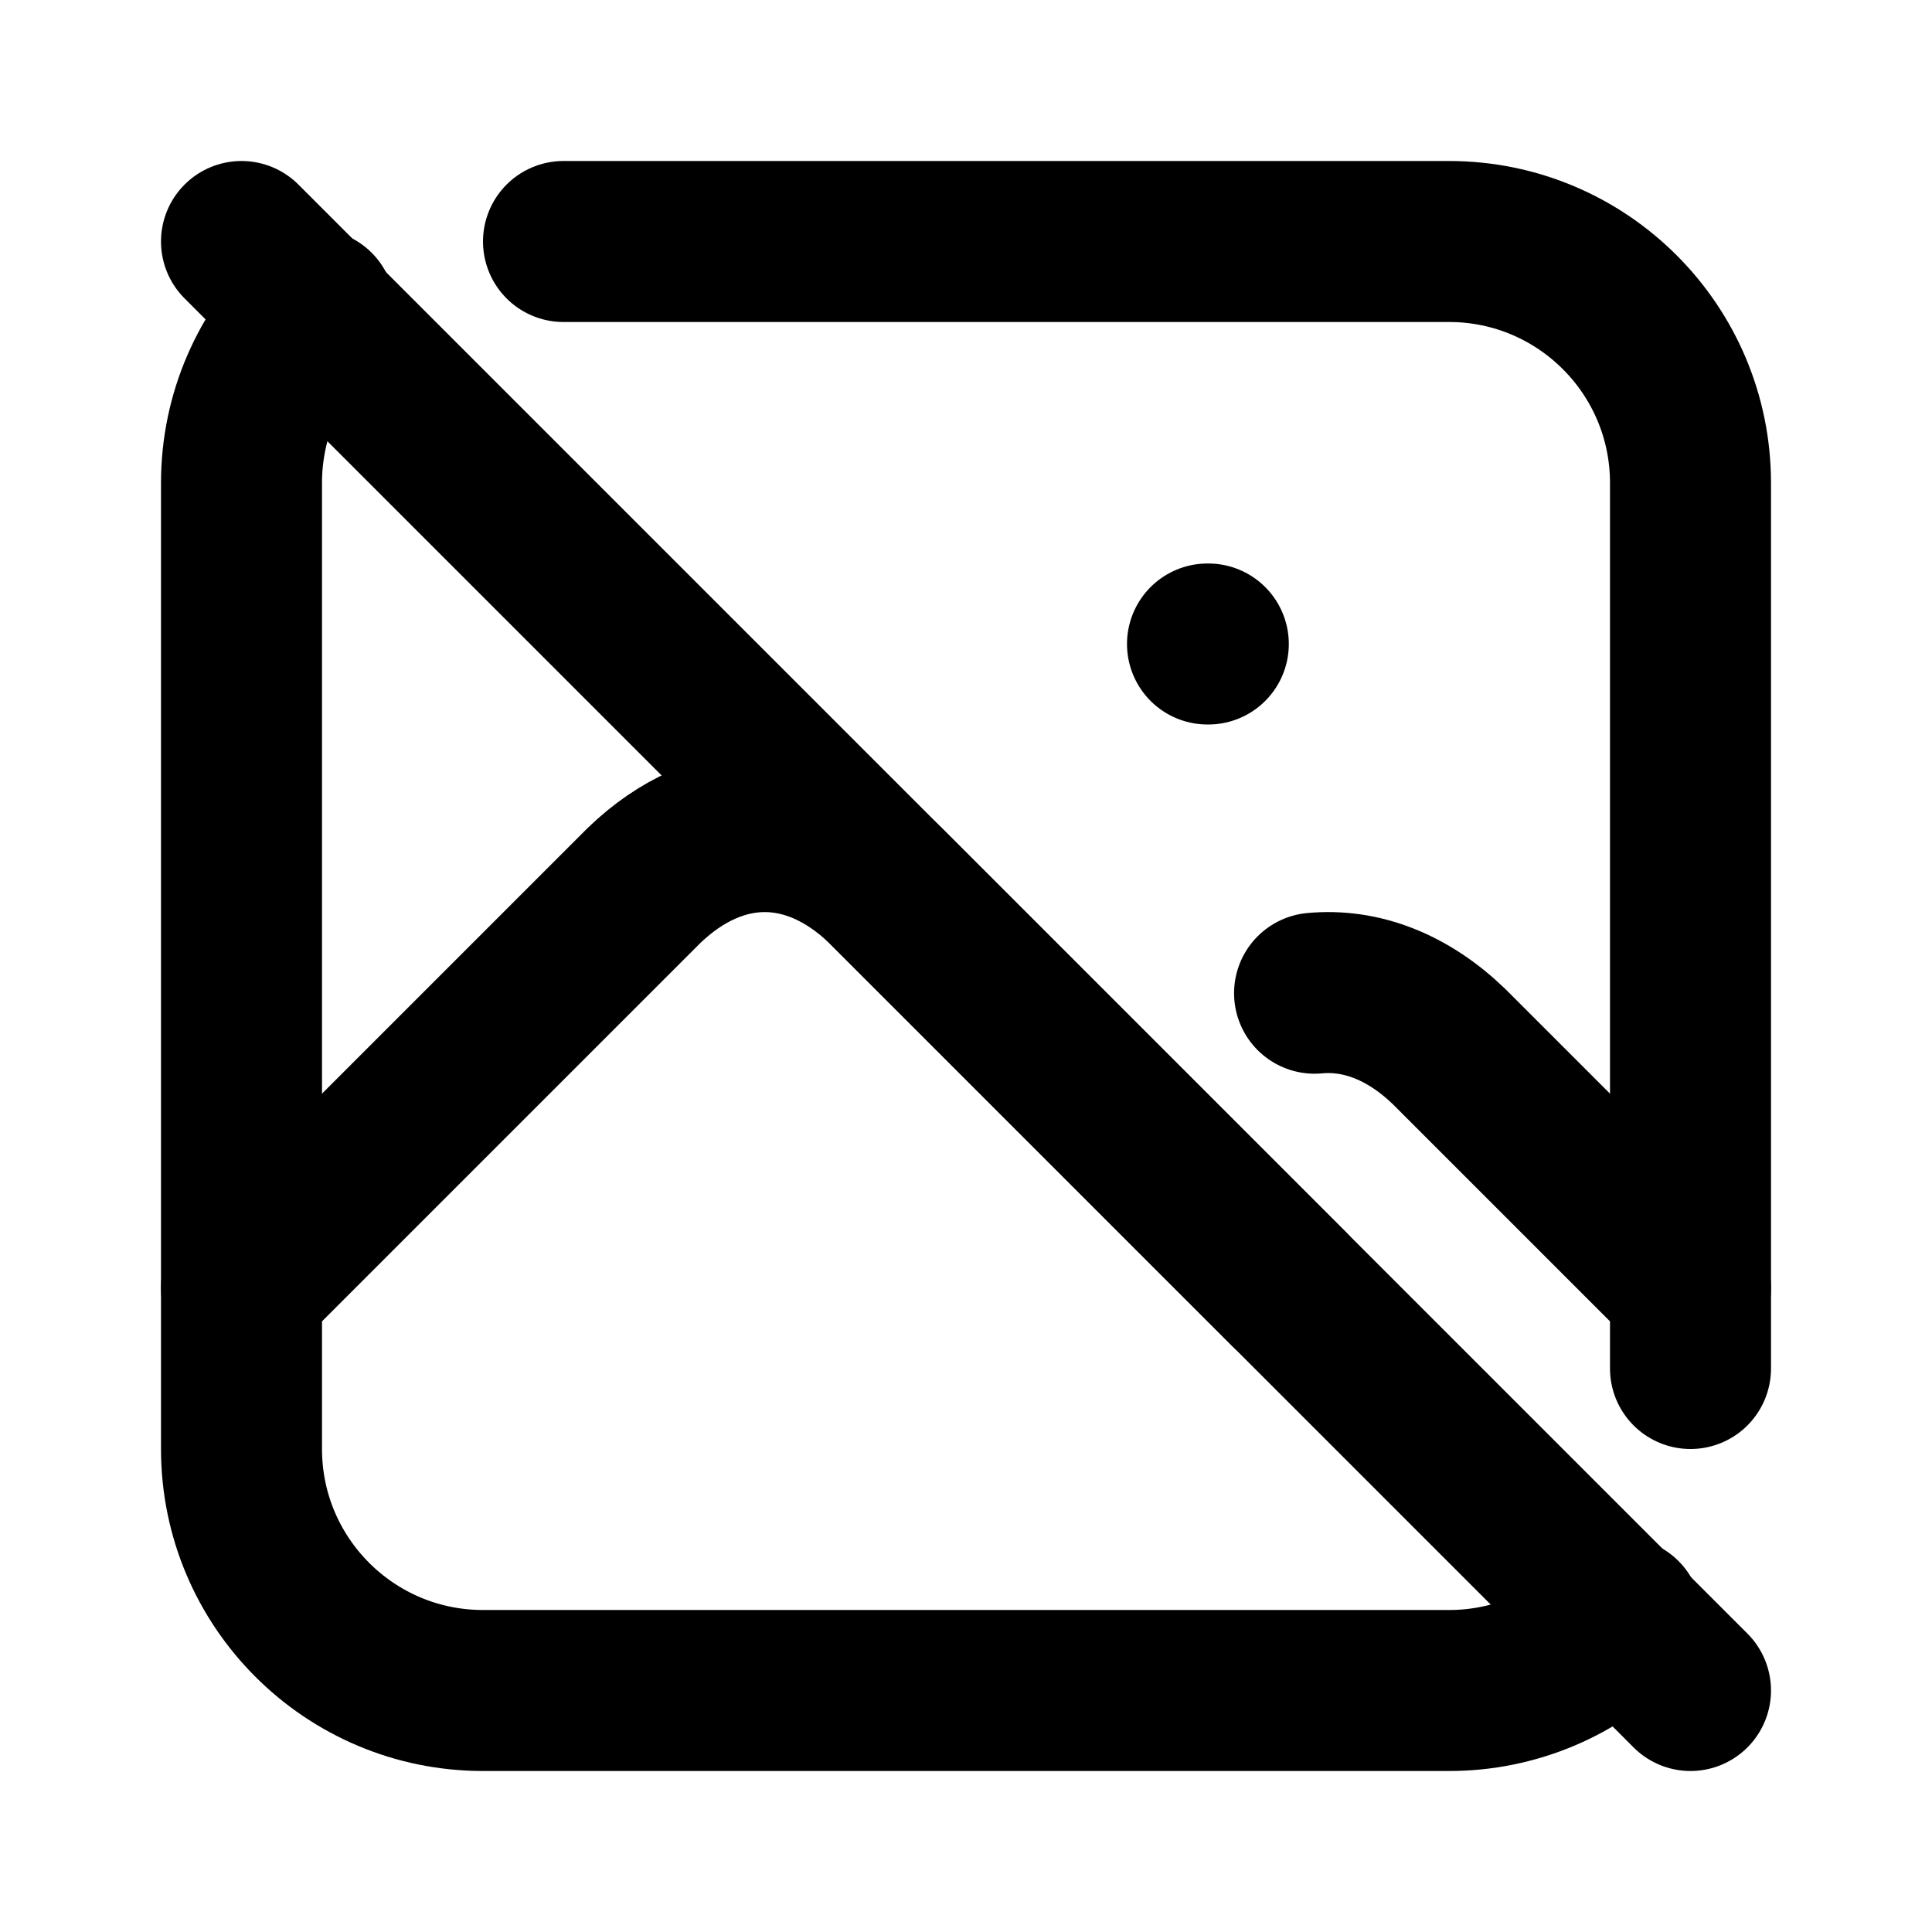
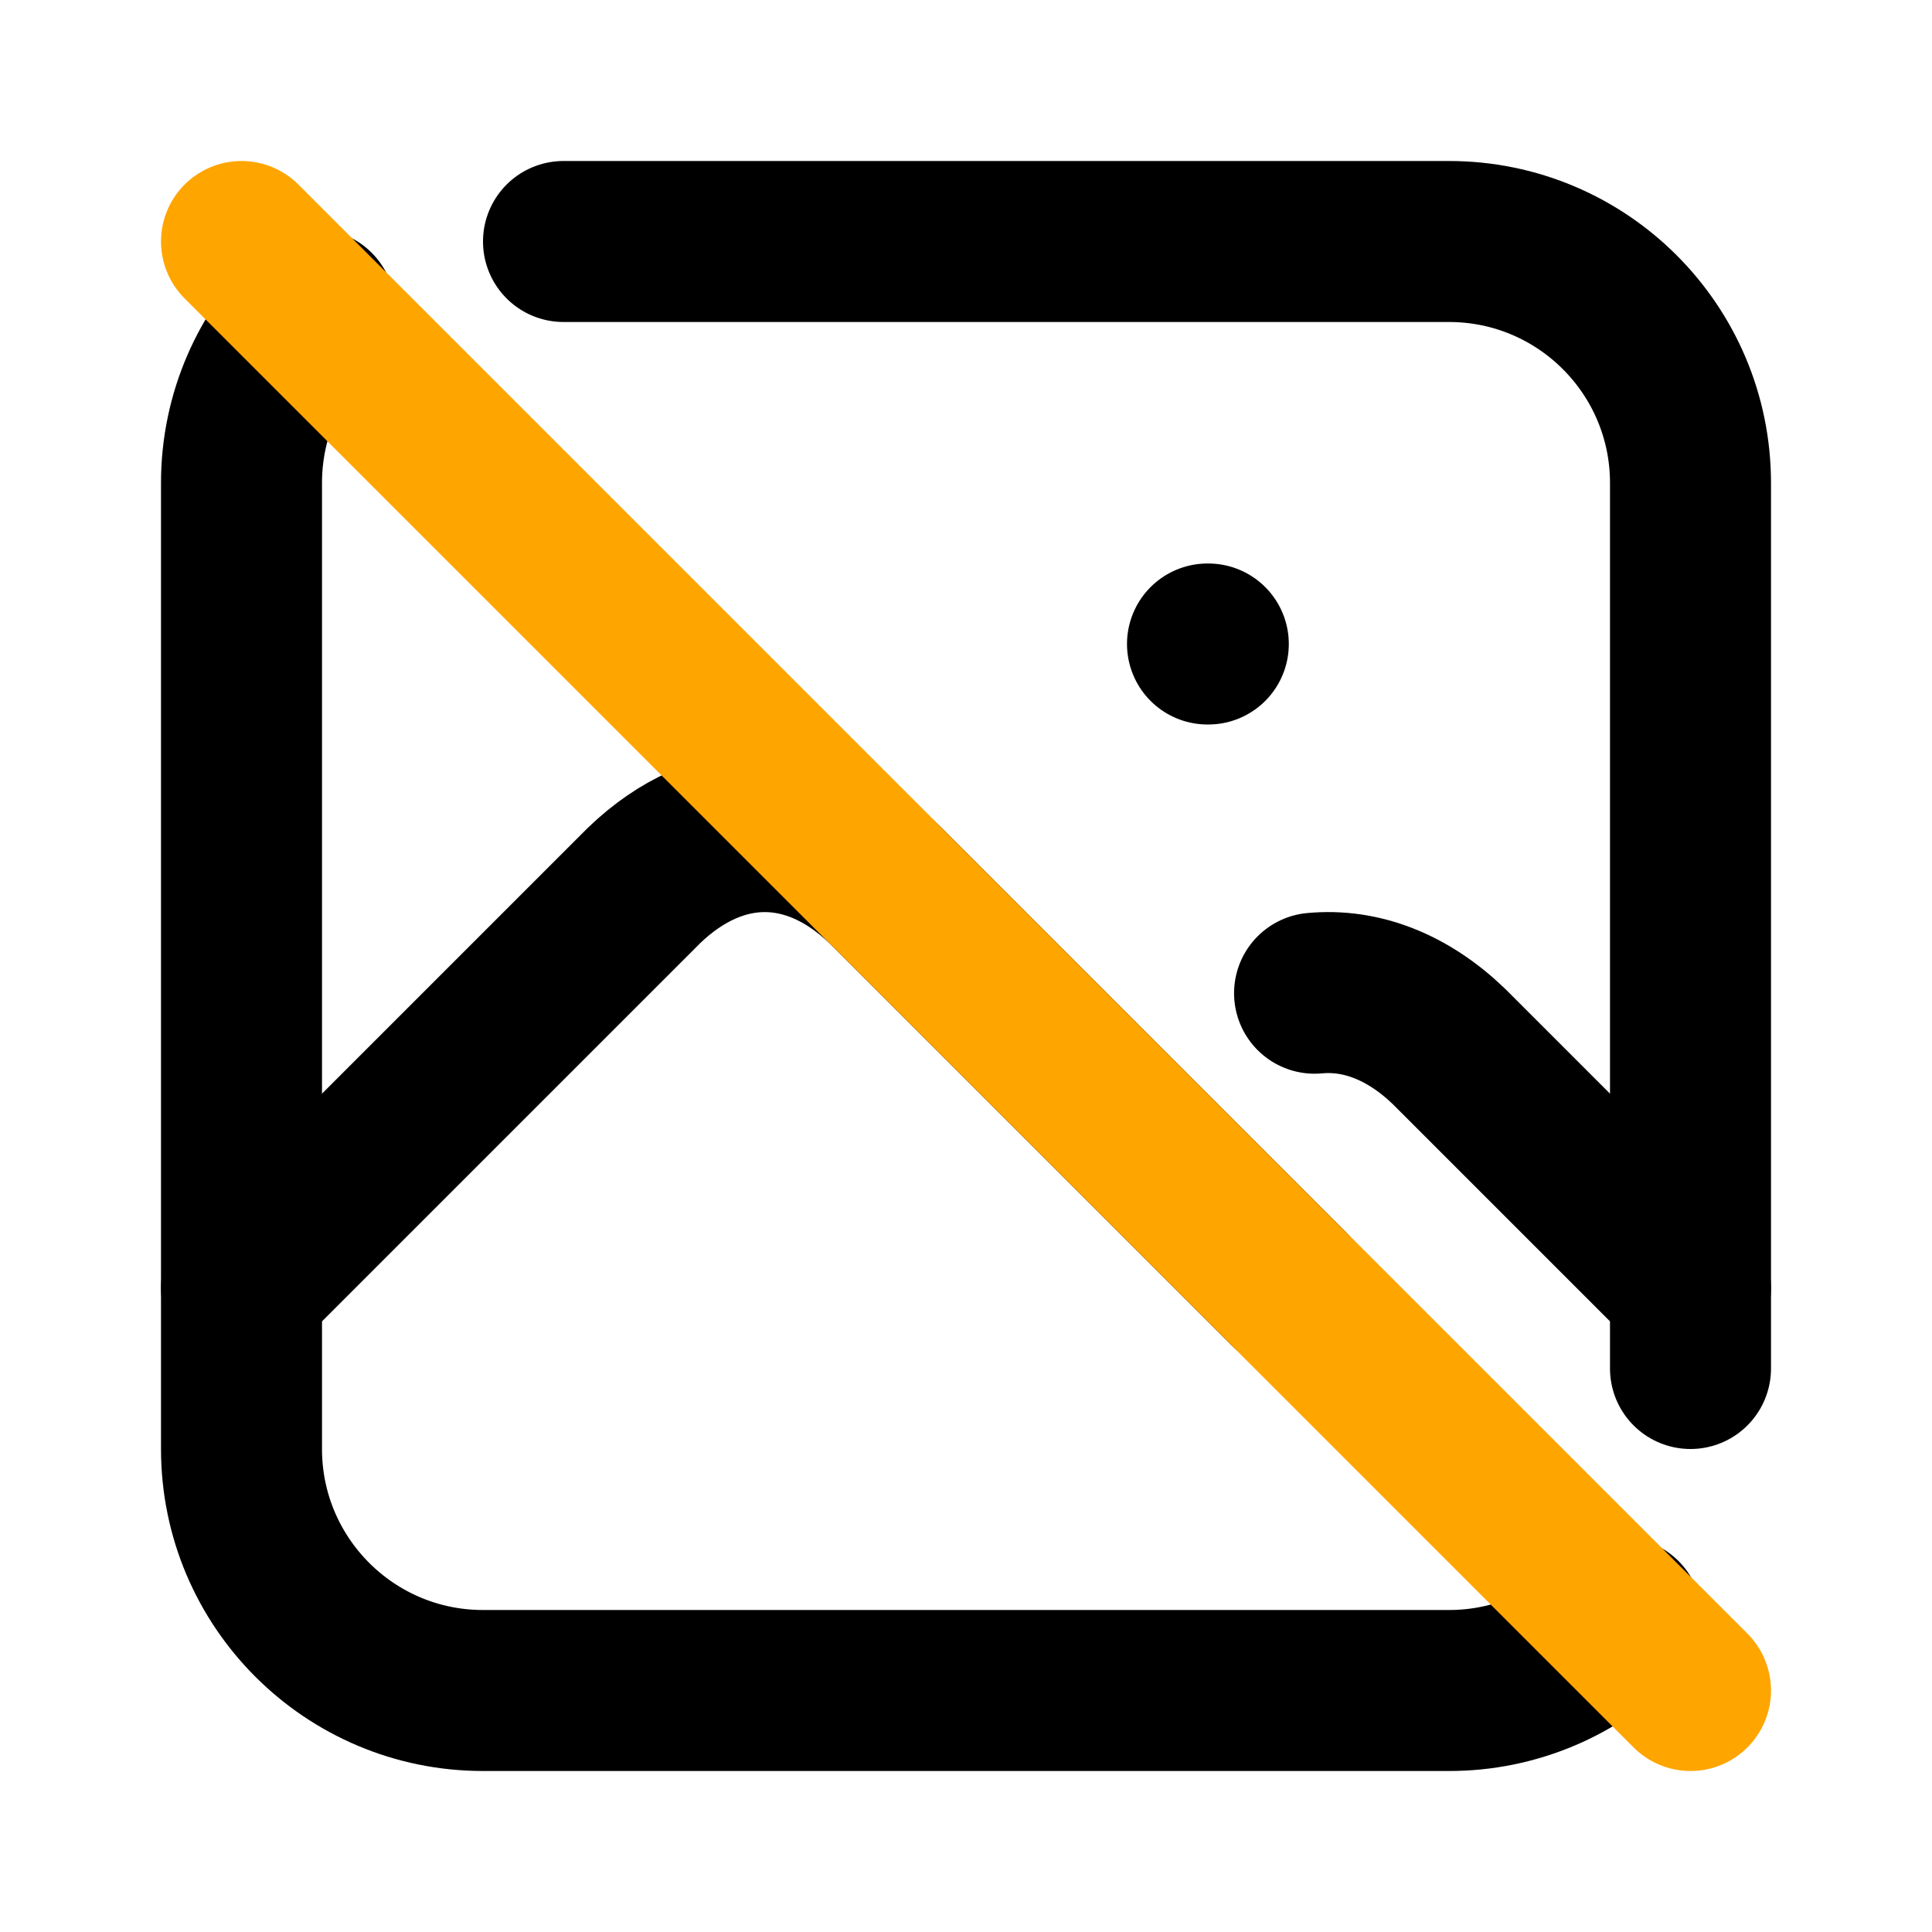
<svg xmlns="http://www.w3.org/2000/svg" class="icon icon-tabler icon-tabler-photo-off" width="24" height="24" viewBox="0 0 24 24" stroke-width="2" stroke="currentColor" fill="none" stroke-linecap="round" stroke-linejoin="round">
  <path stroke="none" d="M0 0h24v24H0z" fill="none" />
  <path d="M15 8h.01" />
  <path d="M7 3h11a3 3 0 0 1 3 3v11m-.856 3.099a2.991 2.991 0 0 1 -2.144 .901h-12a3 3 0 0 1 -3 -3v-12c0 -.845 .349 -1.608 .91 -2.153" />
  <path d="M3 16l5 -5c.928 -.893 2.072 -.893 3 0l5 5" />
  <path d="M16.33 12.338c.574 -.054 1.155 .166 1.67 .662l3 3" />
-   <path d="M3 3l18 18" />
+   <path d="M3 3l18 18" color="orange" />
</svg>
